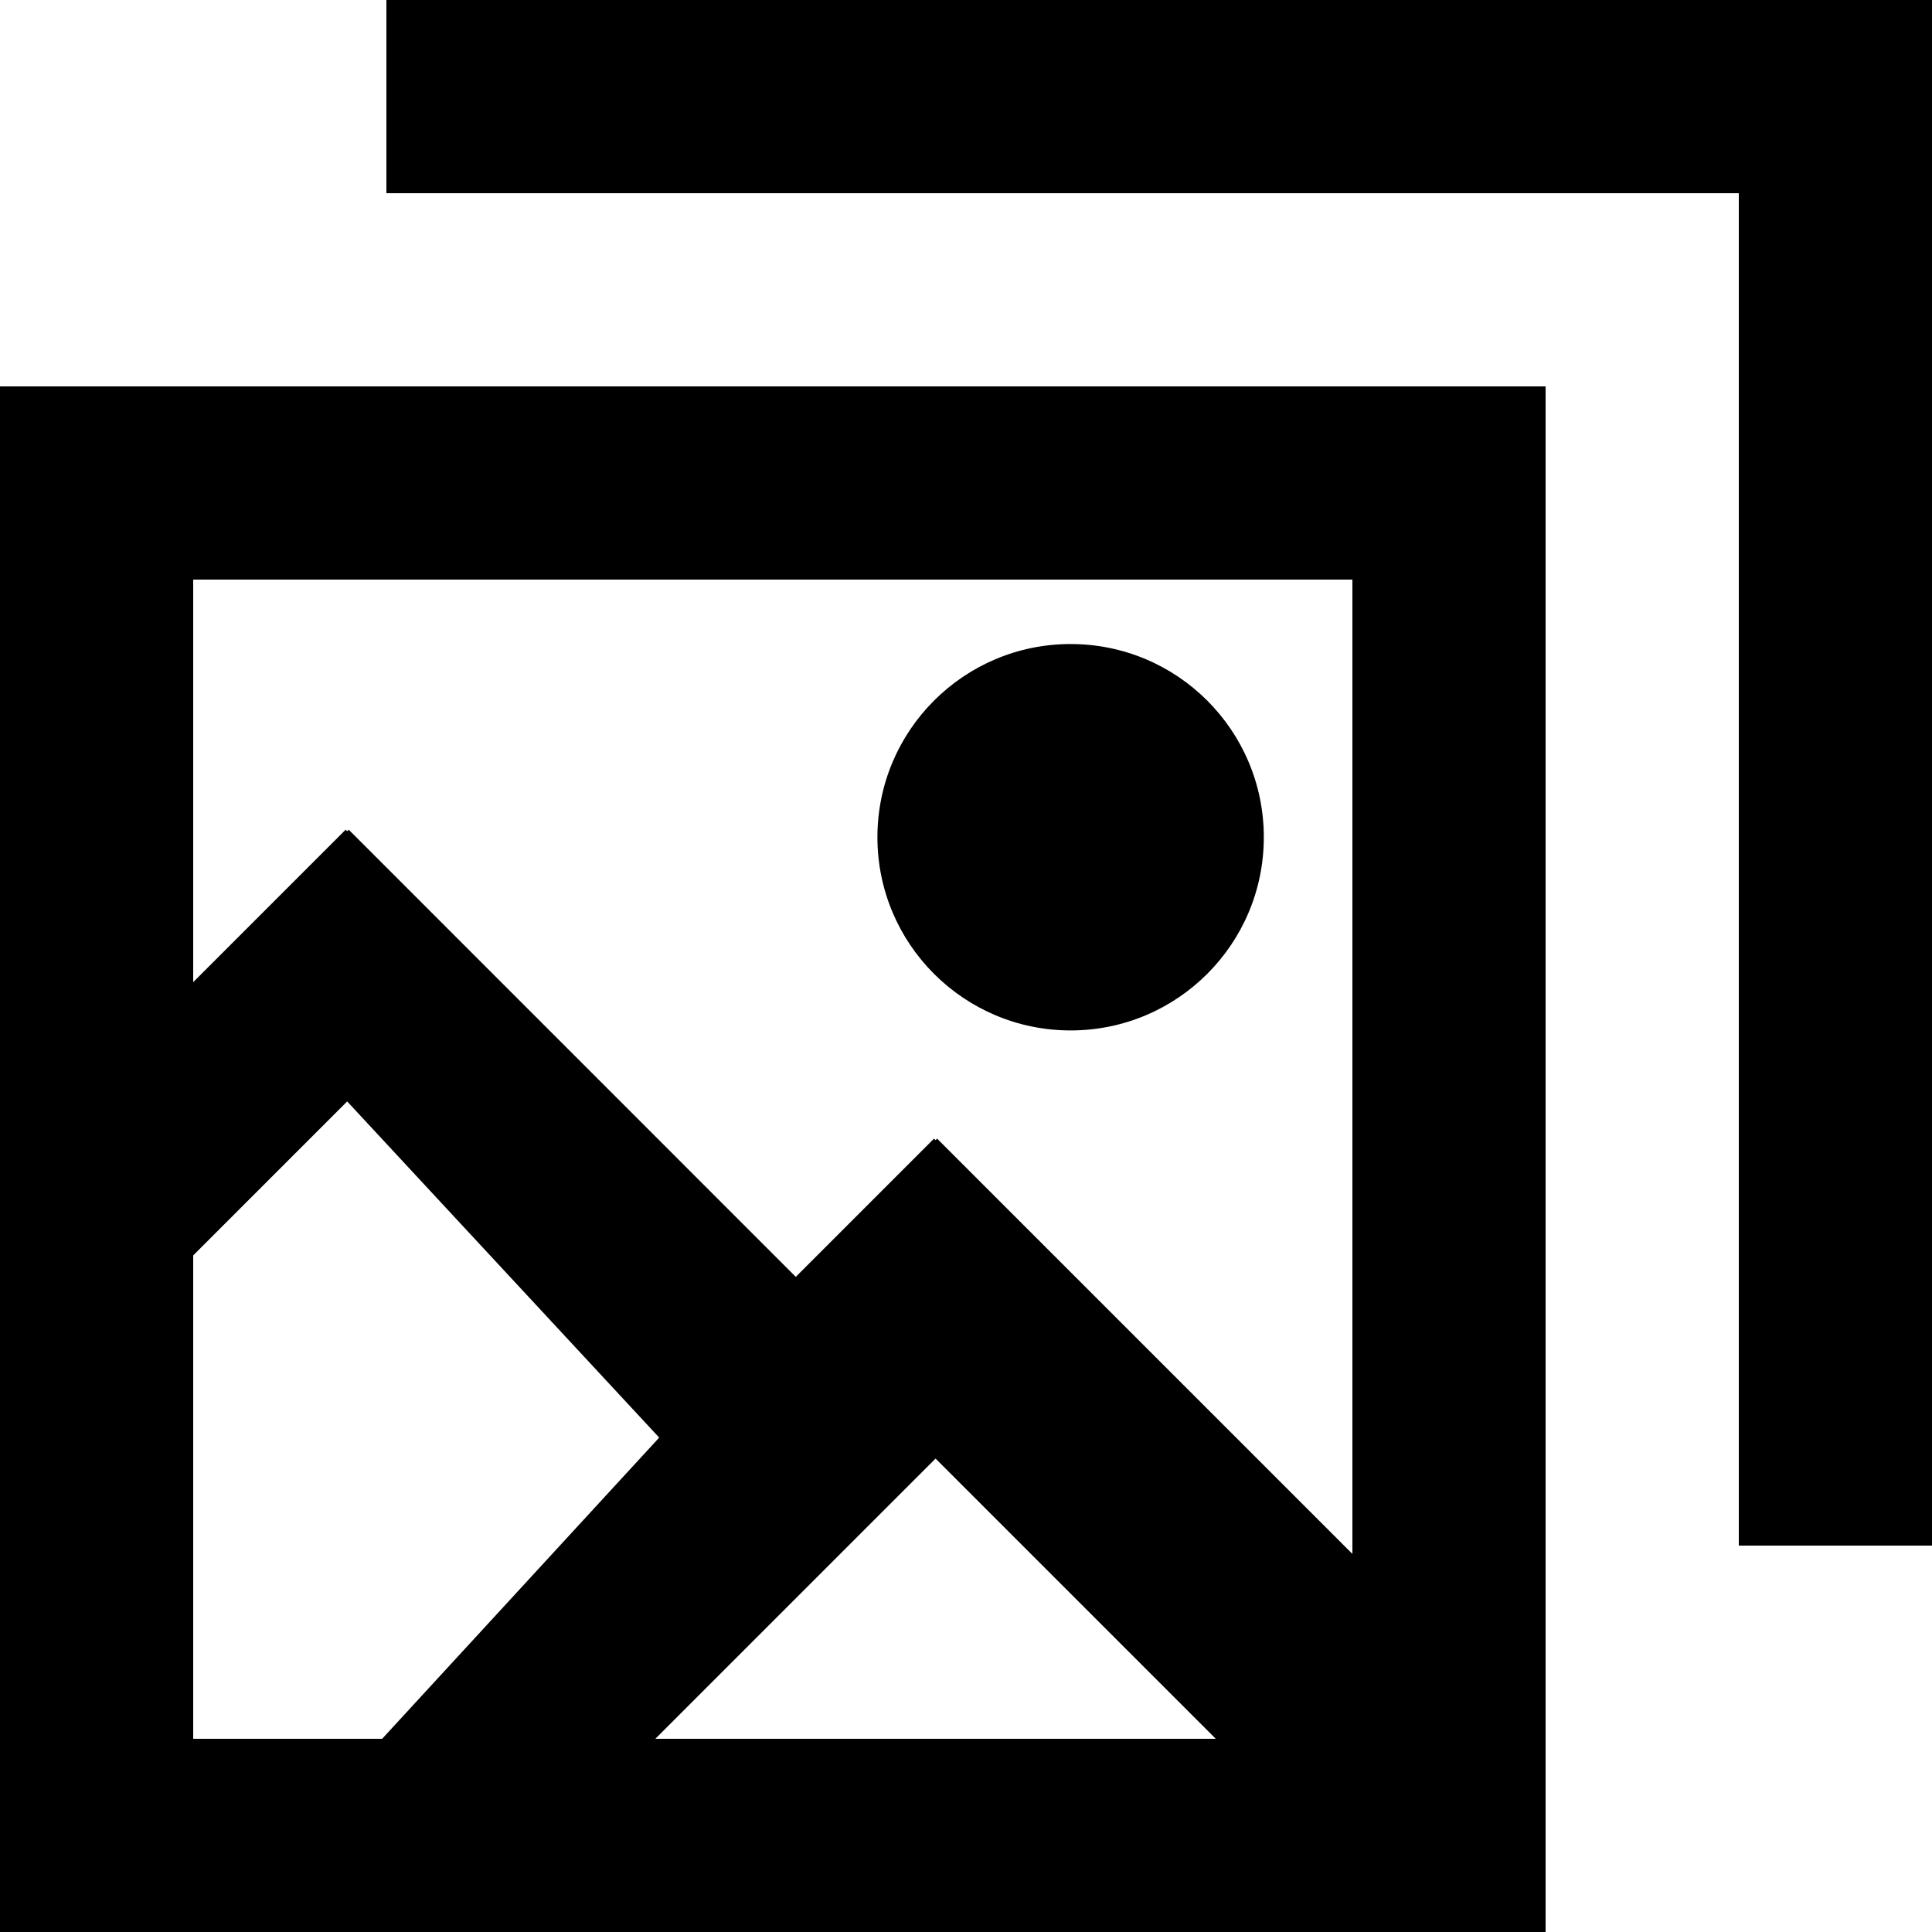
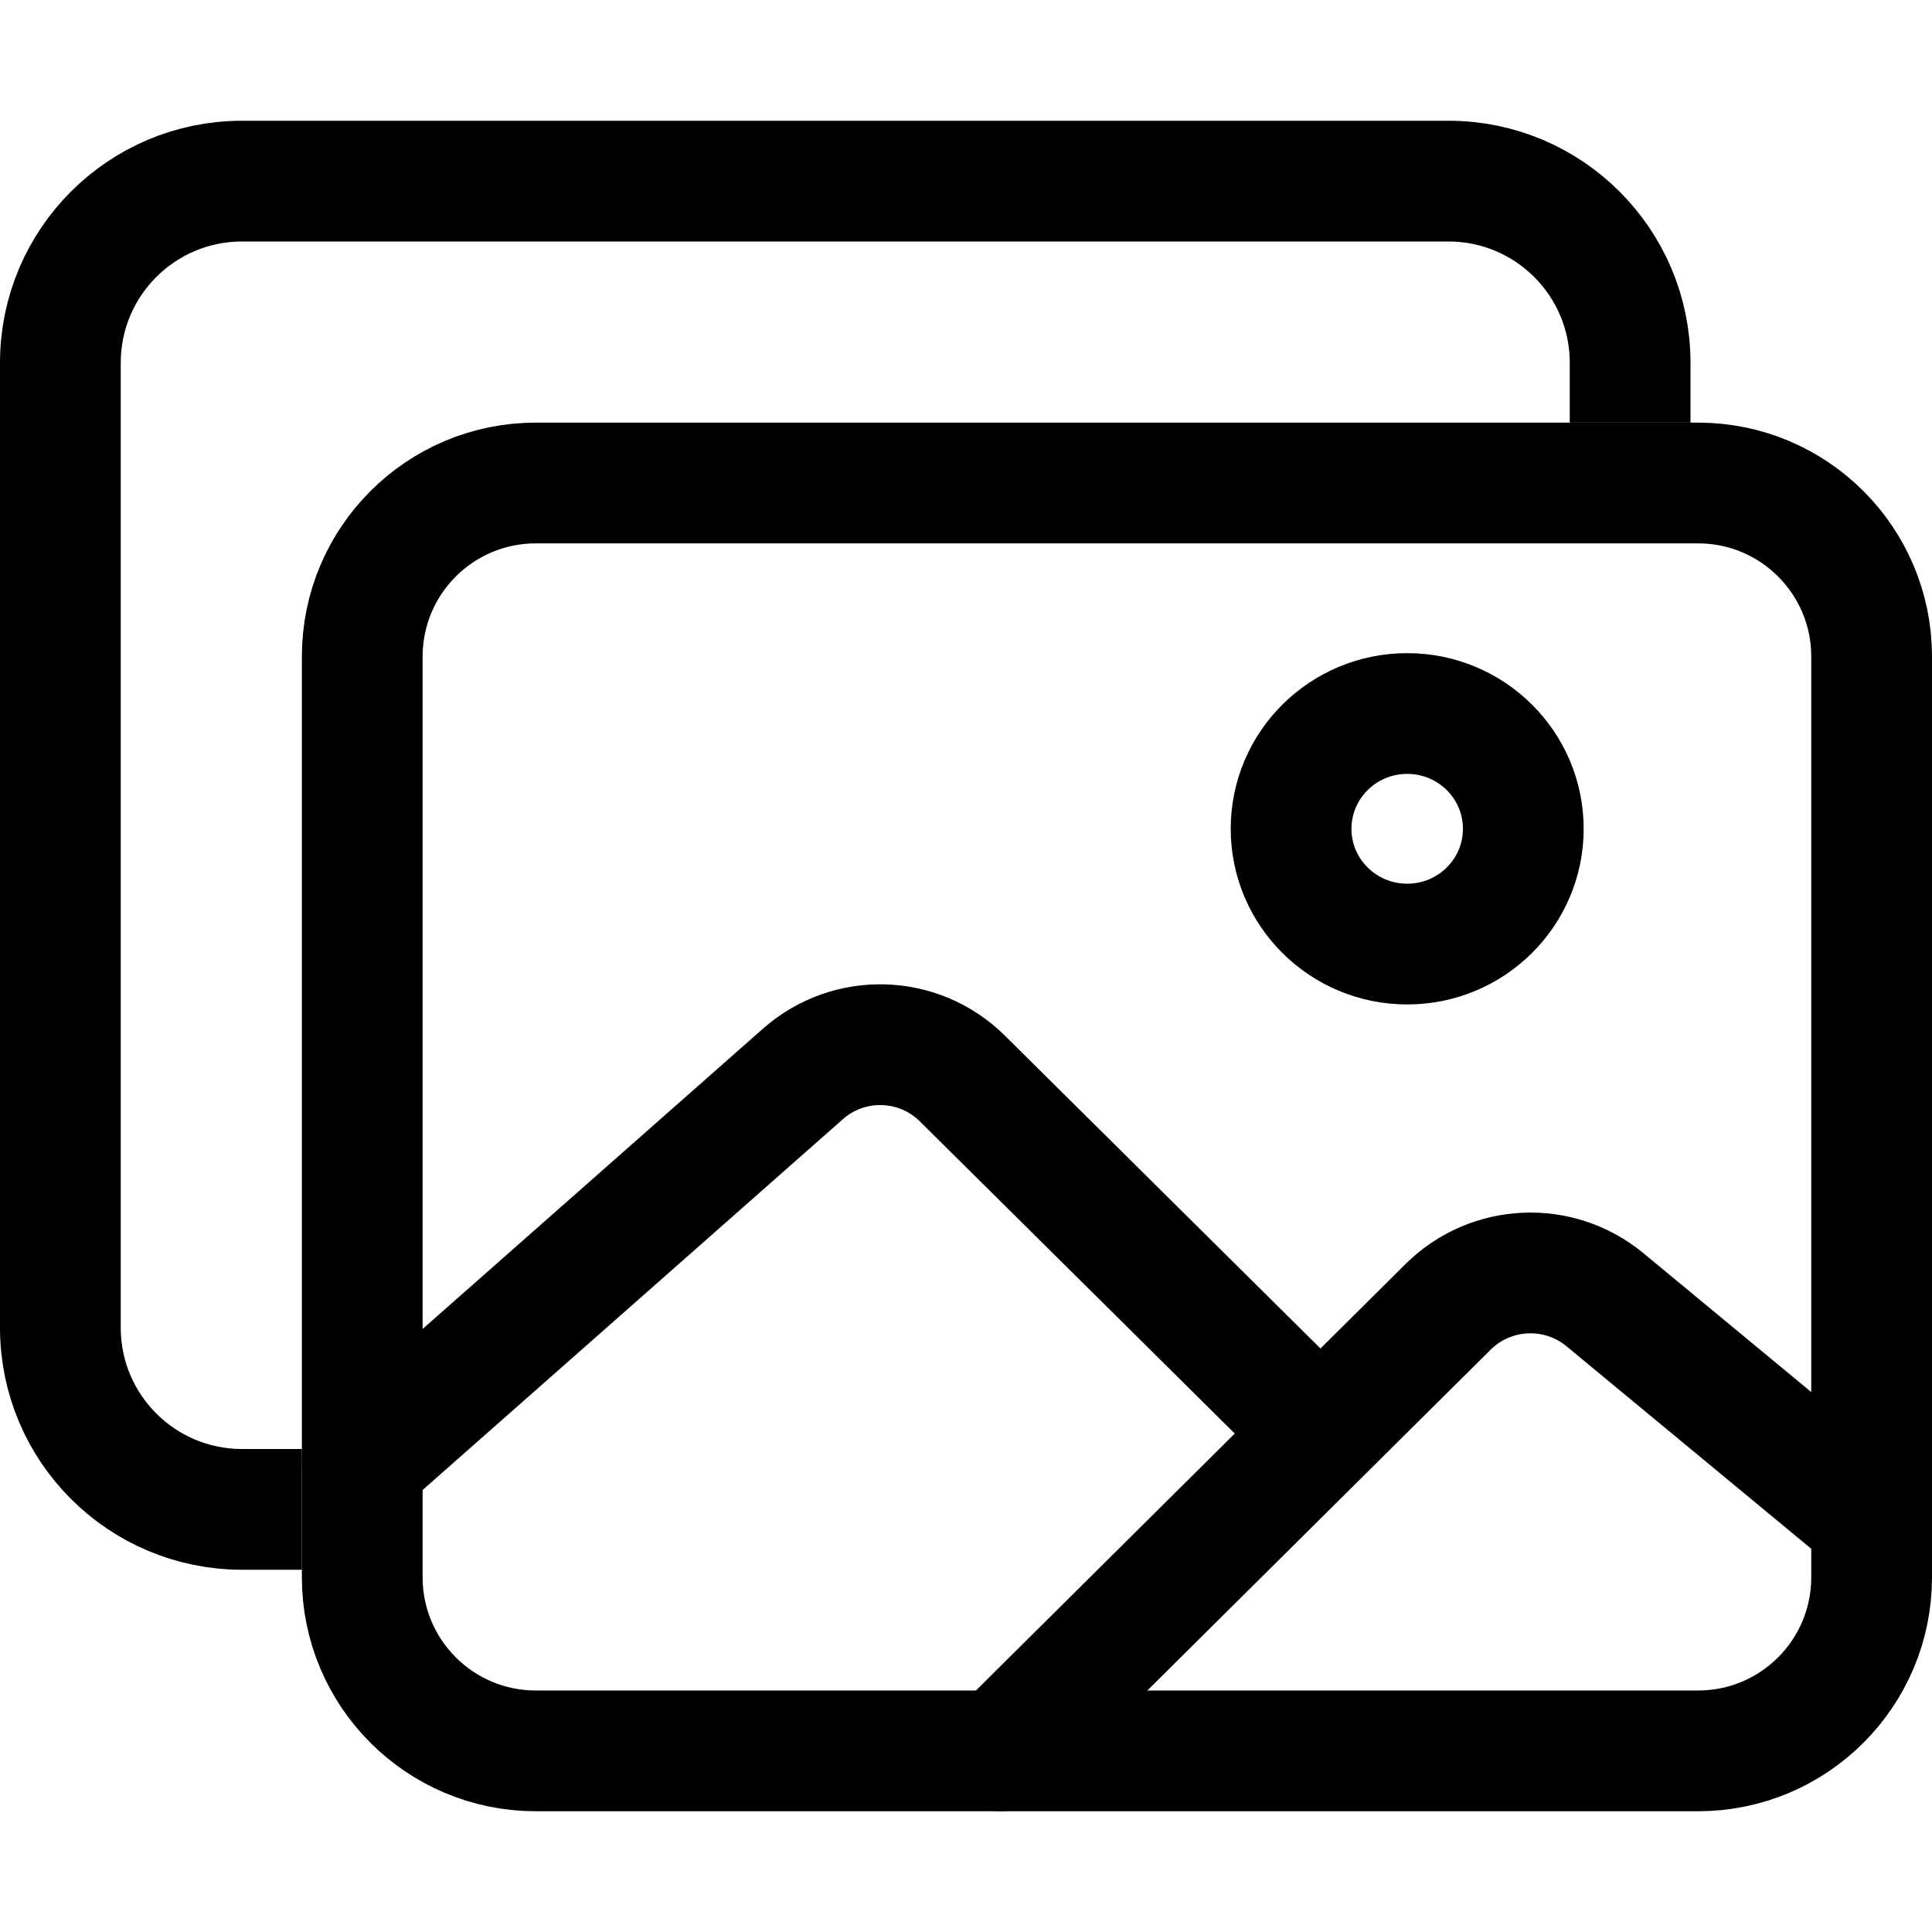
- <svg xmlns="http://www.w3.org/2000/svg" width="800px" height="800px" viewBox="0 0 20 20" version="1.1">
-   <defs>
- 
- </defs>
-   <g id="Page-1" stroke="none" stroke-width="1" fill="none" fill-rule="evenodd">
-     <g id="Dribbble-Light-Preview" transform="translate(-180, -3919)" fill="#000000">
-       <g id="icons" transform="translate(56, 160)">
-         <path d="M135.083,3769.667 C136.188,3769.667 137.083,3768.772 137.083,3767.667 C137.083,3766.562 136.188,3765.667 135.083,3765.667 C133.979,3765.667 133.083,3766.562 133.083,3767.667 C133.083,3768.772 133.979,3769.667 135.083,3769.667 L135.083,3769.667 Z M126,3777 L127.956,3777 L130.824,3773.882 L127.594,3770.402 L126,3771.996 L126,3777 Z M126,3769.167 L127.578,3767.589 L127.594,3767.605 L127.61,3767.589 L132.238,3772.218 L133.669,3770.787 L133.685,3770.803 L133.701,3770.787 L138,3775.086 L138,3765 L126,3765 L126,3769.167 Z M136.586,3777 L133.685,3774.099 L130.784,3777 L136.586,3777 Z M124,3779 L140,3779 L140,3763 L124,3763 L124,3779 Z M144,3759 L144,3775 L142,3775 L142,3761 L128,3761 L128,3759 L144,3759 Z" id="images-[#967]">
- 
- </path>
-       </g>
-     </g>
-   </g>
+ <svg xmlns="http://www.w3.org/2000/svg" width="800px" height="800px" viewBox="0 0 512 512">
+   <path d="M432,112V96a48.14,48.14,0,0,0-48-48H64A48.14,48.14,0,0,0,16,96V352a48.14,48.14,0,0,0,48,48H80" style="fill:none;stroke:#000000;stroke-linejoin:round;stroke-width:32px" />
+   <rect x="96" y="128" width="400" height="336" rx="45.99" ry="45.99" style="fill:none;stroke:#000000;stroke-linejoin:round;stroke-width:32px" />
+   <ellipse cx="372.92" cy="219.64" rx="30.77" ry="30.55" style="fill:none;stroke:#000000;stroke-miterlimit:10;stroke-width:32px" />
+   <path d="M342.15,372.17,255,285.78a30.93,30.93,0,0,0-42.18-1.21L96,387.64" style="fill:none;stroke:#000000;stroke-linecap:round;stroke-linejoin:round;stroke-width:32px" />
+   <path d="M265.23,464,383.82,346.27a31,31,0,0,1,41.46-1.87L496,402.91" style="fill:none;stroke:#000000;stroke-linecap:round;stroke-linejoin:round;stroke-width:32px" />
</svg>
